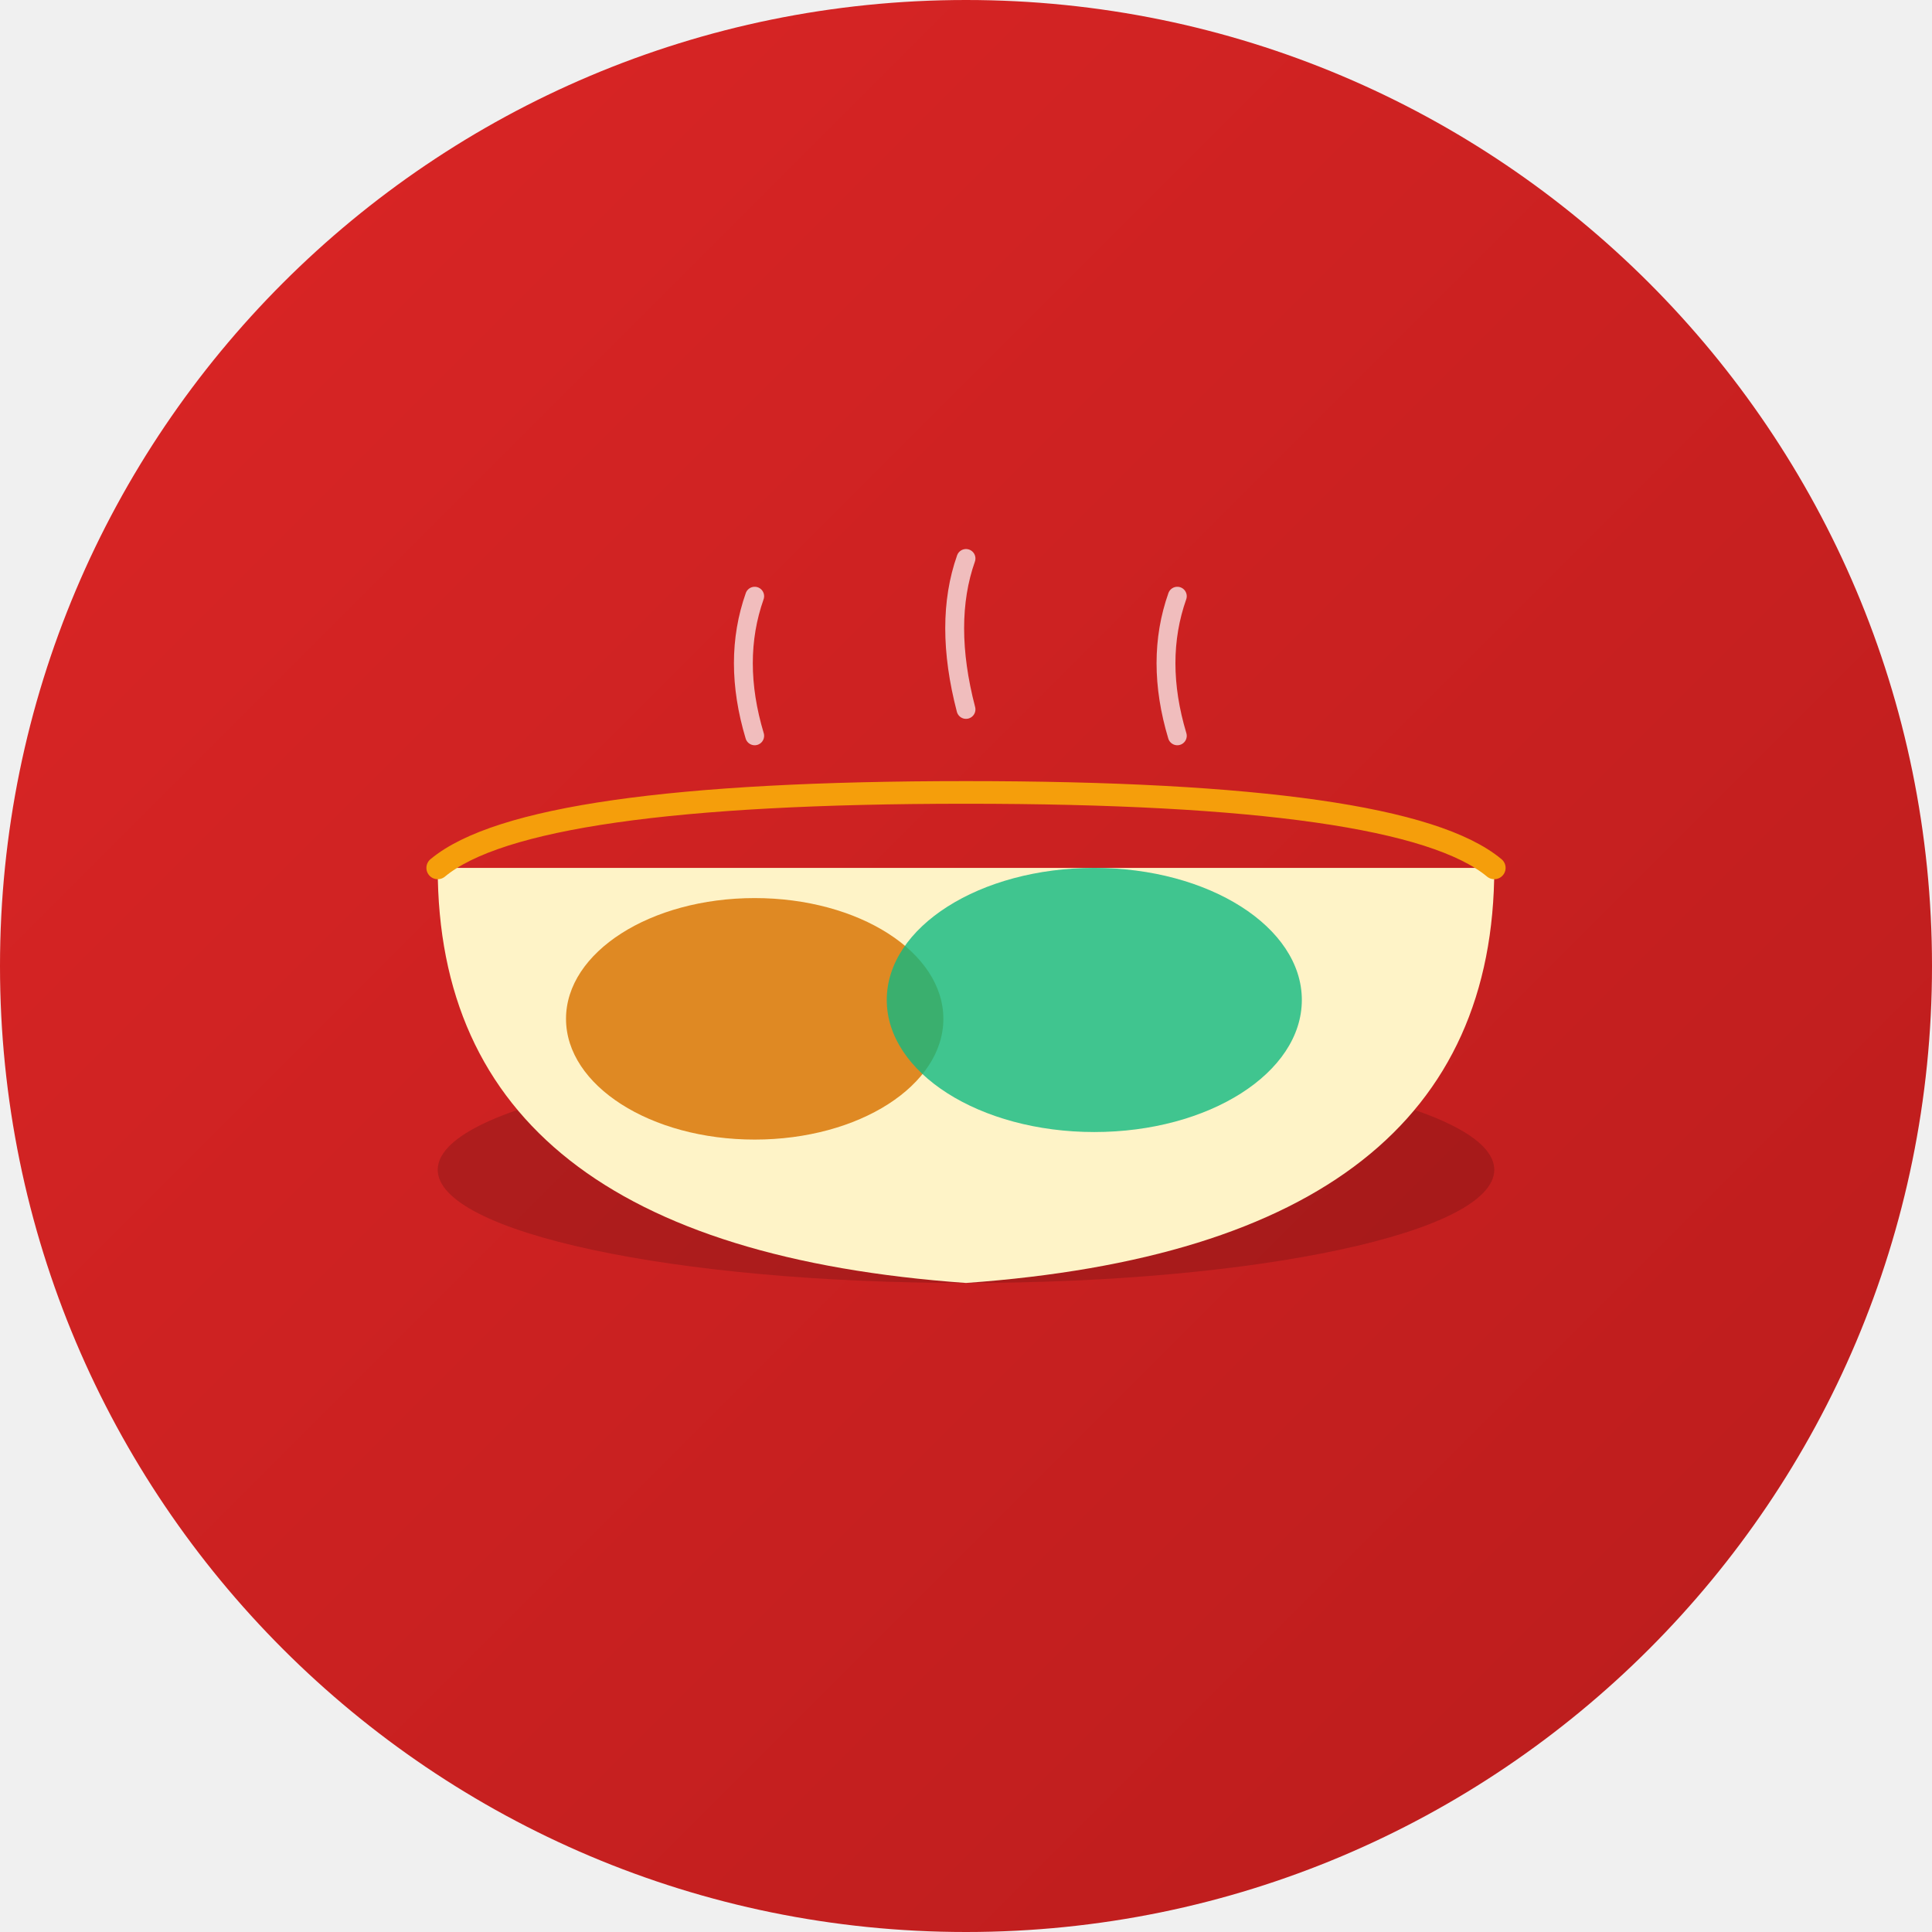
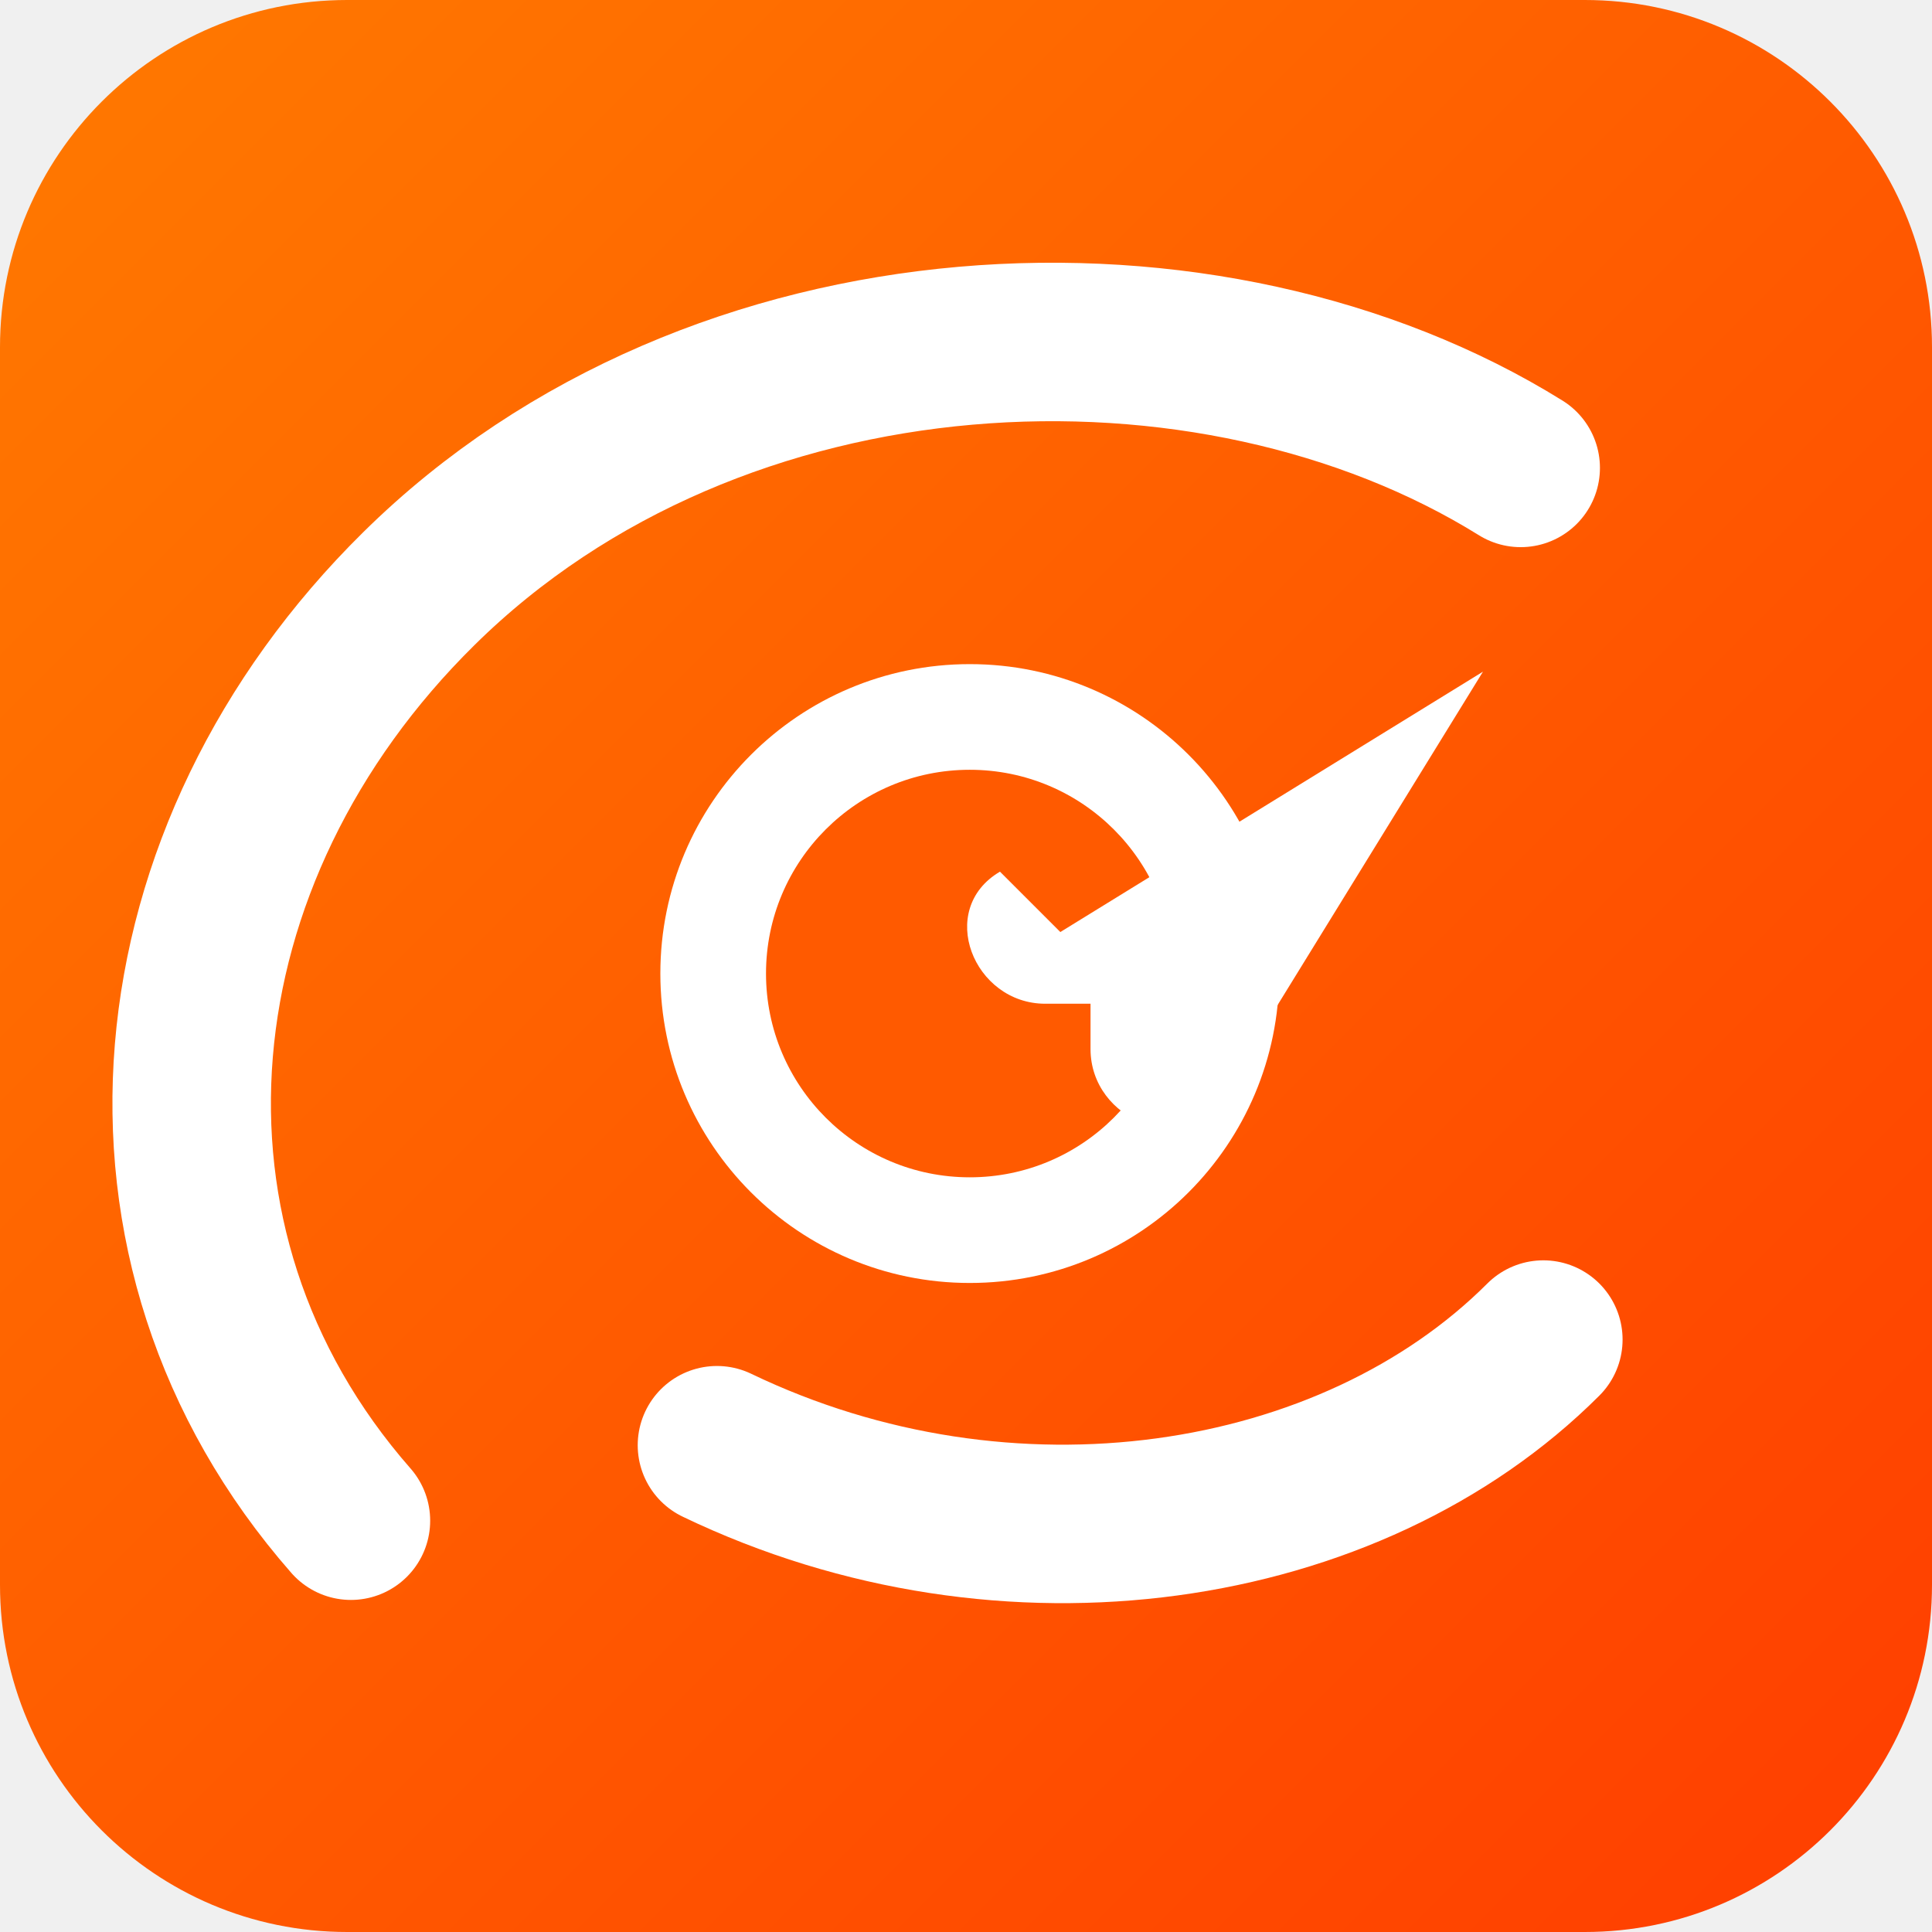
<svg xmlns="http://www.w3.org/2000/svg" viewBox="0 0 512 512" width="512" height="512">
  <defs>
    <linearGradient id="bg" x1="0%" y1="0%" x2="100%" y2="100%">
-       <stop offset="0%" style="stop-color:#DC2626" />
-       <stop offset="100%" style="stop-color:#B91C1C" />
+       <stop offset="0%" style="stop-color:#ff7a00" />
+       <stop offset="100%" style="stop-color:#ff3d00" />
    </linearGradient>
  </defs>
-   <circle cx="256" cy="256" r="256" fill="url(#bg)" />
-   <ellipse cx="256" cy="310" rx="140" ry="30" fill="rgba(0,0,0,0.15)" />
-   <path d="M116 230 Q116 330 256 340 Q396 330 396 230 Z" fill="#FEF3C7" />
-   <path d="M116 230 Q140 210 256 210 Q372 210 396 230" fill="none" stroke="#F59E0B" stroke-width="6" stroke-linecap="round" />
-   <ellipse cx="200" cy="270" rx="50" ry="32" fill="#D97706" opacity="0.85" />
-   <ellipse cx="290" cy="265" rx="55" ry="35" fill="#10B981" opacity="0.80" />
-   <path d="M200 195 Q194 175 200 158" fill="none" stroke="white" stroke-width="5" stroke-linecap="round" opacity="0.7" />
-   <path d="M256 188 Q250 165 256 148" fill="none" stroke="white" stroke-width="5" stroke-linecap="round" opacity="0.7" />
-   <path d="M312 195 Q306 175 312 158" fill="none" stroke="white" stroke-width="5" stroke-linecap="round" opacity="0.7" />
+   <rect width="512" height="512" rx="92" fill="url(#bg)" />
+   <path d="M403 124c-82-51-213-46-292 32-71 70-82 174-18 247" fill="none" stroke="#fff" stroke-width="42" stroke-linecap="round" />
+   <path d="M409 355c-51 51-142 65-219 28" fill="none" stroke="#fff" stroke-width="42" stroke-linecap="round" />
+   <circle cx="257" cy="258" r="82" fill="#fff" />
+   <circle cx="257" cy="258" r="54" fill="#ff5a00" />
+   <path d="M281 247l112-69-69 112c-10 17-35 7-35-12v-12h-12c-19 0-29-25-12-35z" fill="#fff" />
+   <circle cx="241" cy="274" r="15" fill="#ff5a00" />
</svg>
